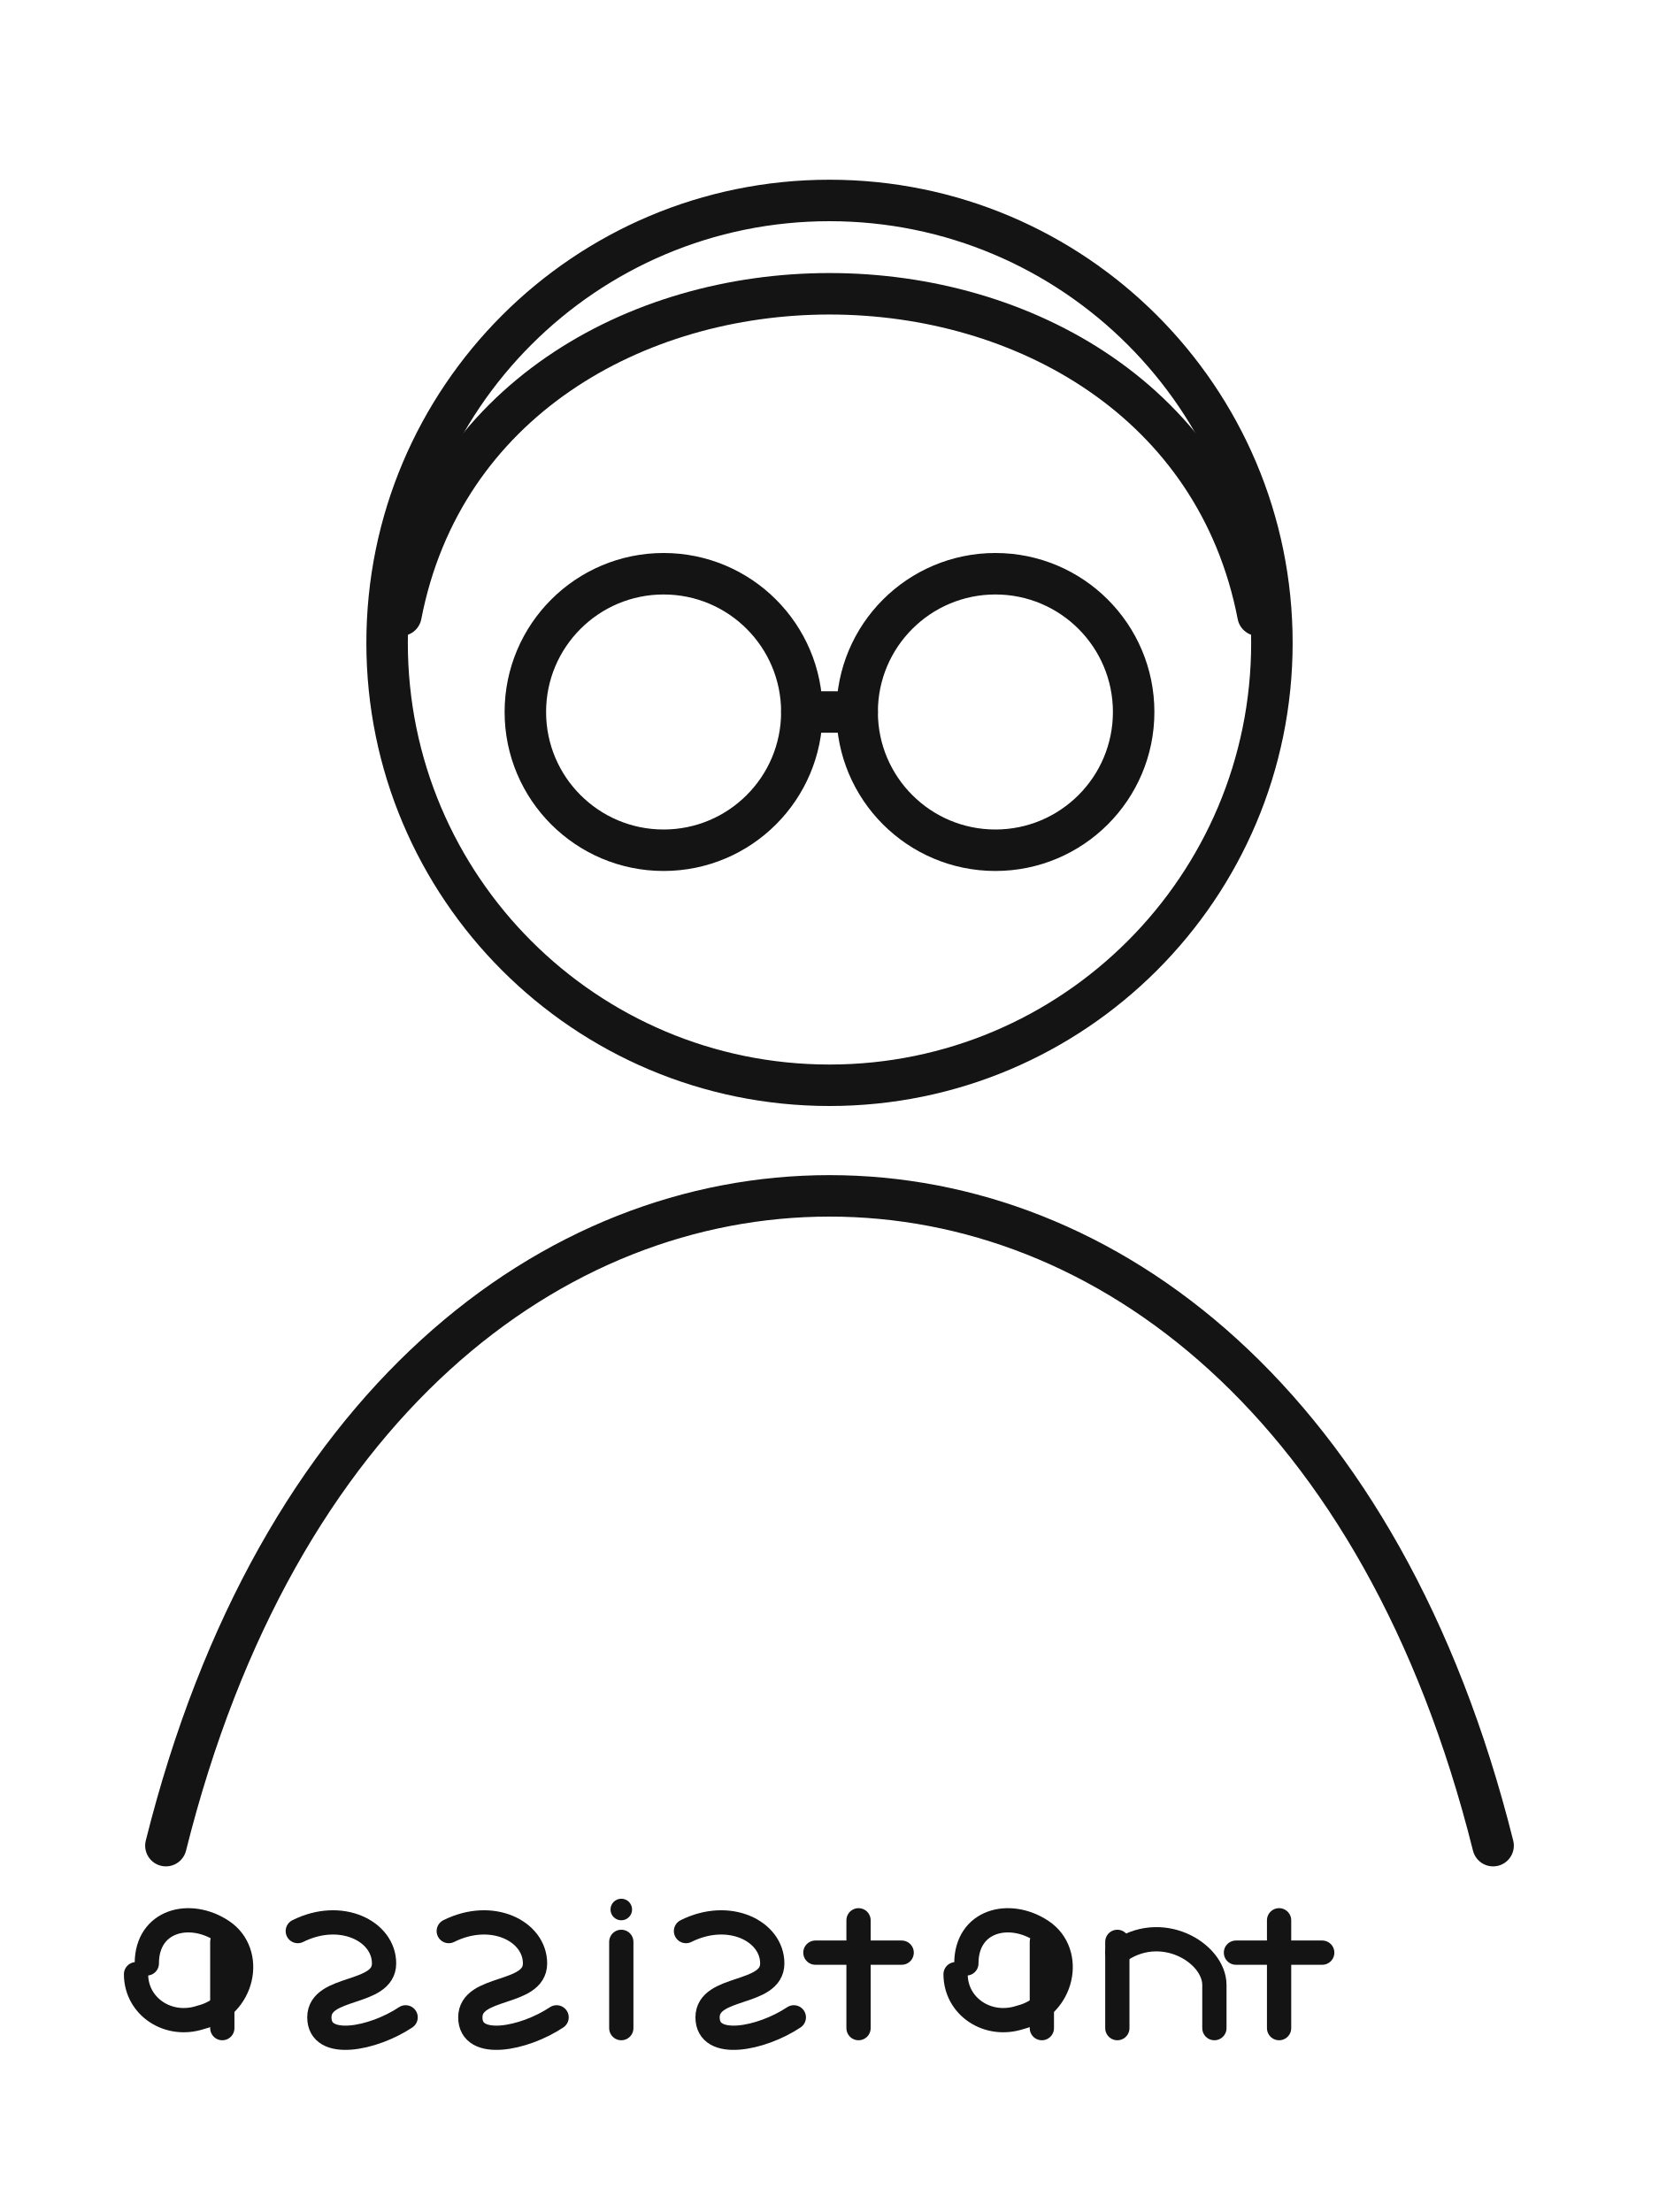
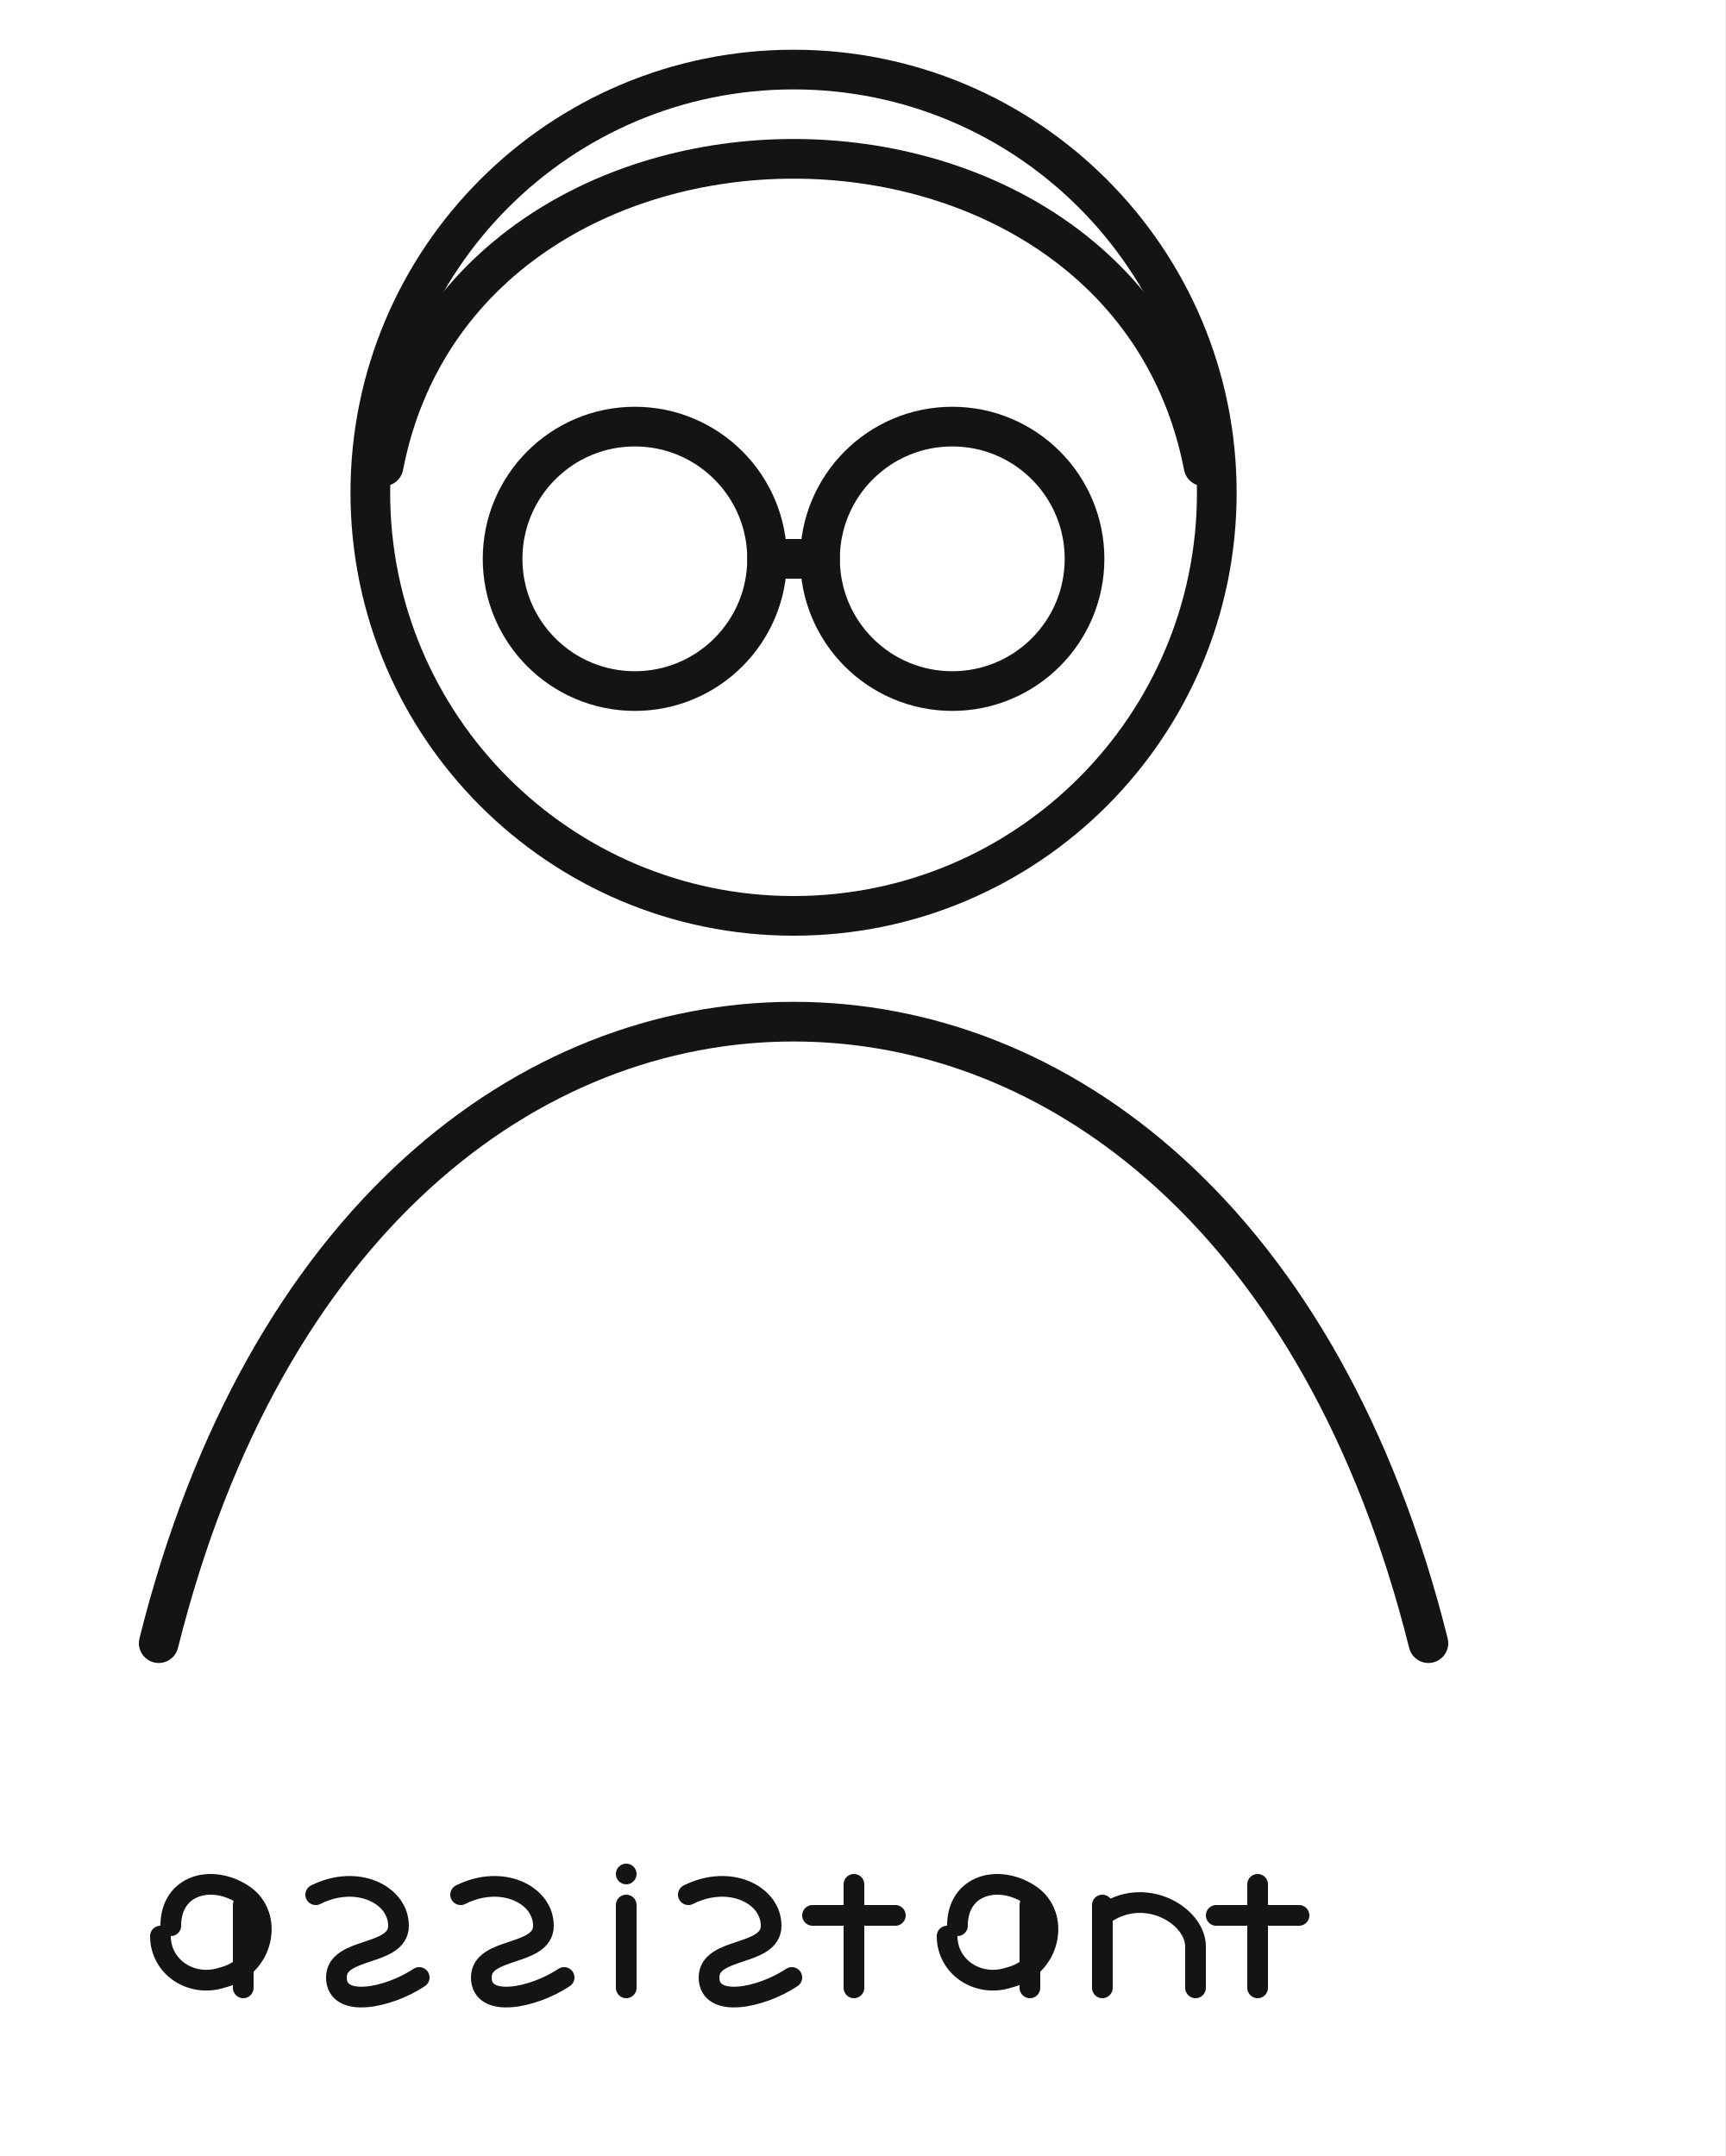
- <svg xmlns="http://www.w3.org/2000/svg" viewBox="0 0 240 320" width="240" height="320" fill="none">
-   <rect width="240" height="320" fill="#ffffff" />
-   <g stroke="#141414" stroke-width="6" stroke-linecap="round" stroke-linejoin="round" transform="translate(0,-25)">
+ <svg xmlns="http://www.w3.org/2000/svg" viewBox="0 0 240 300" width="240" height="300" fill="none">
+   <rect width="240" height="300" fill="#ffffff" />
+   <g stroke="#141414" stroke-width="6" stroke-linecap="round" stroke-linejoin="round" transform="translate(0,-40) scale(0.92)">
    <circle cx="120" cy="118" r="64" />
    <path d="M58 114 C70 52 170 52 182 114" />
    <circle cx="96" cy="128" r="20" />
    <circle cx="144" cy="128" r="20" />
    <path d="M116 128 H124" />
    <path d="M24 292 C40 228 80 198 120 198 C160 198 200 228 216 292" />
  </g>
-   <g stroke="#141414" stroke-width="4.5" stroke-linecap="round" stroke-linejoin="round" fill="none">
-     <g transform="translate(15, 270) scale(0.78)">
+   <g stroke="#141414" stroke-width="4" stroke-linecap="round" stroke-linejoin="round" fill="none">
+     <g transform="translate(18, 255) scale(0.72)">
      <path d="M8 18 C8 10 16 8 22 12 C28 16 26 26 18 28 C12 30 6 26 6 20" />
      <path d="M22 14 V30" />
      <path d="M36 12 C44 8 52 12 52 18 C52 24 40 22 40 28 C40 34 50 32 56 28" />
      <path d="M64 12 C72 8 80 12 80 18 C80 24 68 22 68 28 C68 34 78 32 84 28" />
      <path d="M96 14 V30" />
      <circle cx="96" cy="8" r="2" fill="#141414" stroke="none" />
      <path d="M108 12 C116 8 124 12 124 18 C124 24 112 22 112 28 C112 34 122 32 128 28" />
      <path d="M140 10 V30" />
      <path d="M132 16 H148" />
      <path d="M160 18 C160 10 168 8 174 12 C180 16 178 26 170 28 C164 30 158 26 158 20" />
      <path d="M174 14 V30" />
      <path d="M188 30 V14" />
      <path d="M188 16 C196 10 206 16 206 22 V30" />
      <path d="M218 10 V30" />
      <path d="M210 16 H226" />
    </g>
  </g>
</svg>
